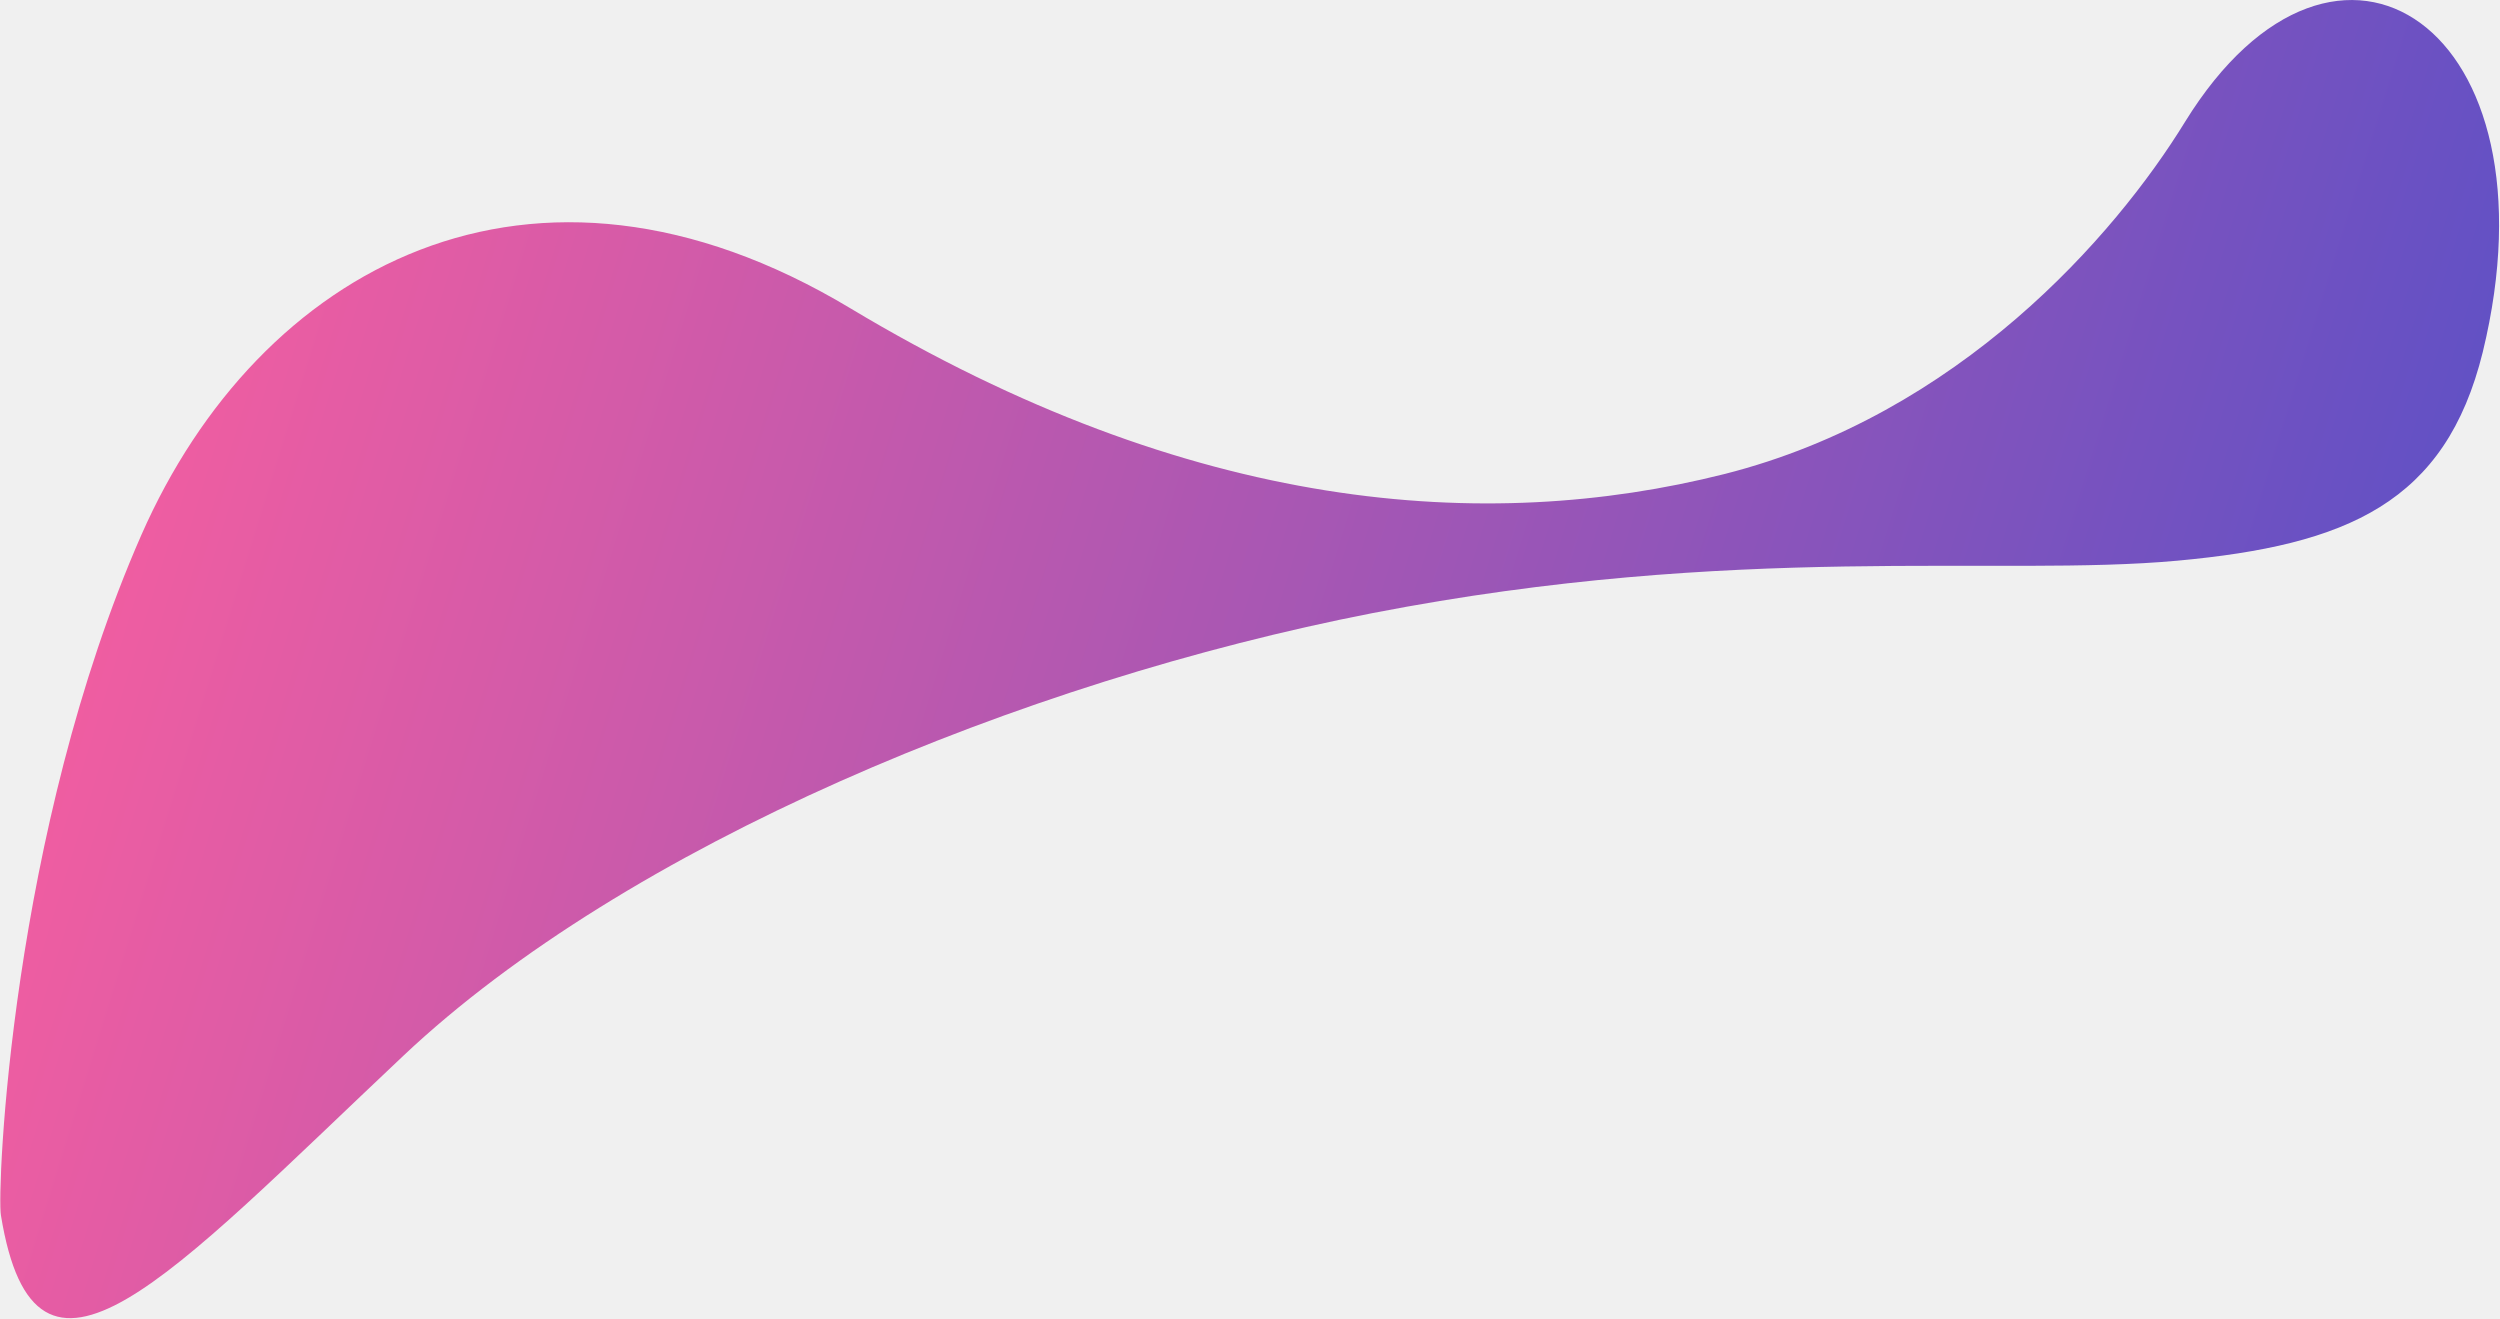
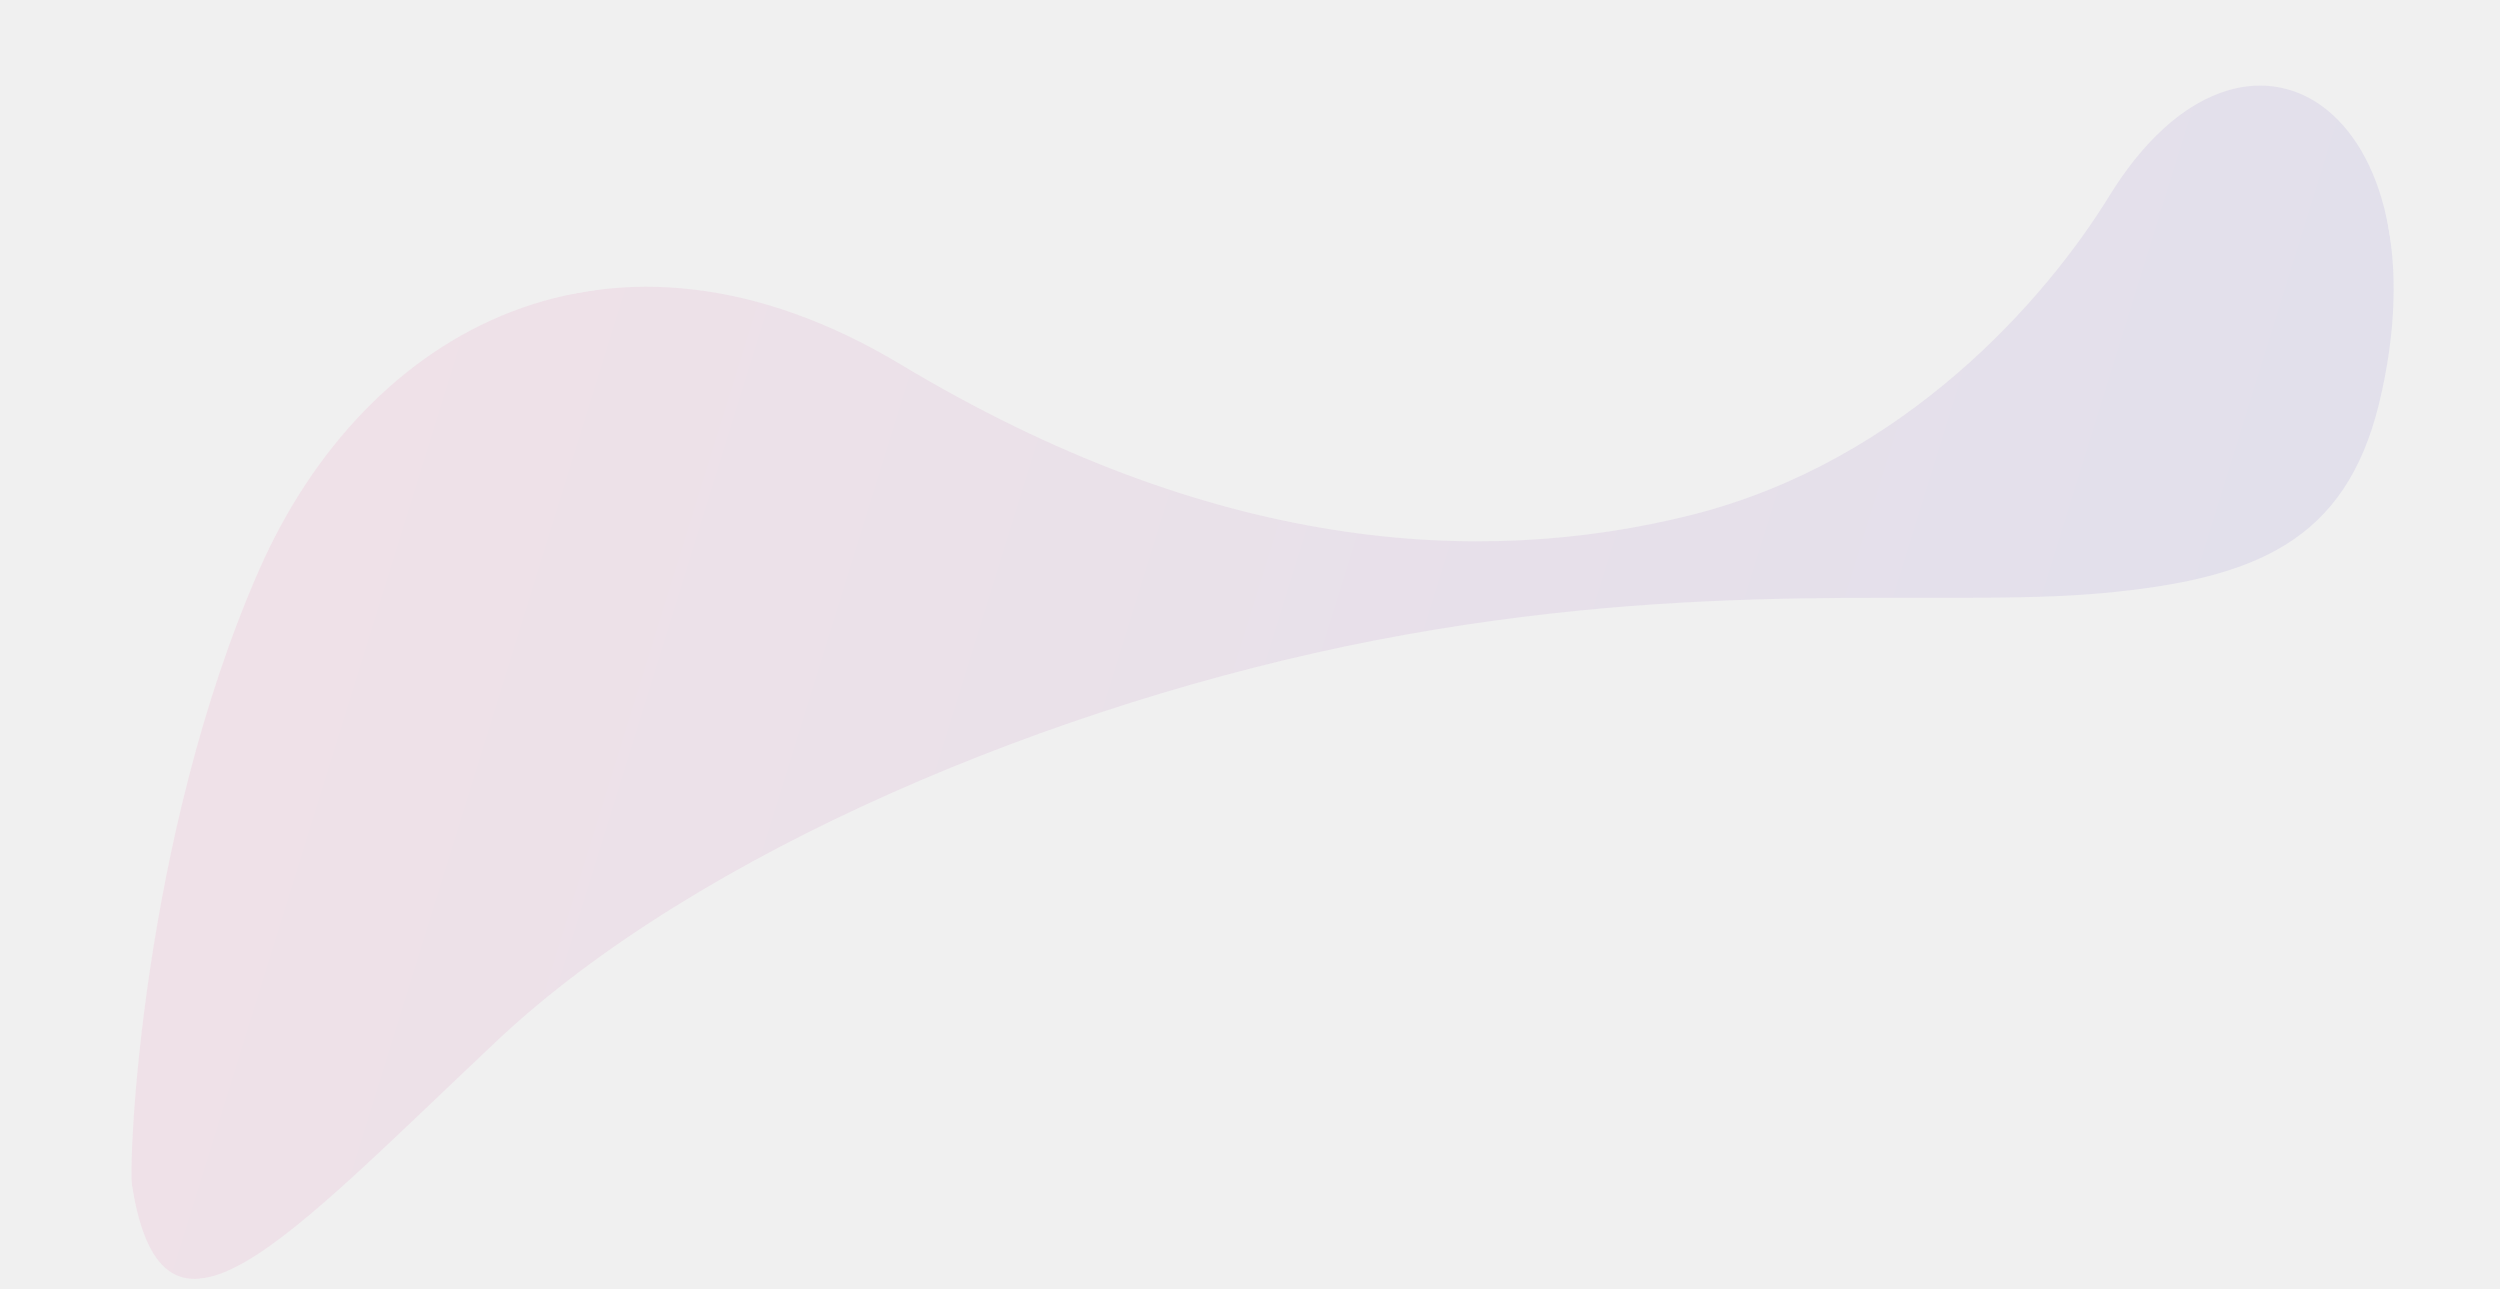
- <svg xmlns="http://www.w3.org/2000/svg" width="2381" height="1256" viewBox="0 0 2381 1256" fill="none">
-   <path d="M0.874 1157.39C-3.071 1134.12 10.35 792.353 134.69 509.372C246.304 255.714 505.856 111.145 809.633 293.458C1135.12 488.852 1415.87 508.501 1642.25 451.503C1865.67 394.993 2014.25 224.722 2080.97 116.147C2225.79 -118.485 2439.72 26.647 2364.58 335.355C2329.12 478.958 2235.65 519.107 2073.68 534.008C1904.38 549.583 1654.25 516.522 1307.31 583.898C972.717 649.13 596.191 805.793 384.466 1005.21C159.139 1217.61 33.908 1360.44 0.874 1157.39Z" fill="url(#paint0_linear_3063_26)" />
+ <svg xmlns="http://www.w3.org/2000/svg" width="2630" height="1355" viewBox="0 0 2630 1355" fill="none">
+   <g opacity="0.1" clip-path="url(#clip0_3063_25)">
+     <path d="M138.874 1247.39C134.929 1224.12 148.35 882.353 272.69 599.372C384.304 345.714 643.856 201.145 947.633 383.458C1273.12 578.852 1553.87 598.501 1780.25 541.503C2003.67 484.993 2152.25 314.722 2218.97 206.147C2363.79 -28.485 2577.72 116.647 2502.58 425.355C2467.12 568.958 2373.65 609.107 2211.68 624.008C2042.38 639.583 1792.25 606.522 1445.31 673.898C1110.72 739.13 734.191 895.793 522.466 1095.21C297.139 1307.61 171.908 1450.44 138.874 1247.39Z" fill="url(#paint0_linear_3063_25)" />
+   </g>
  <defs>
-     <linearGradient id="paint0_linear_3063_26" x1="2256.47" y1="972.768" x2="52.14" y2="289.488" gradientUnits="userSpaceOnUse">
+     <linearGradient id="paint0_linear_3063_25" x1="2394.47" y1="1062.77" x2="190.14" y2="379.488" gradientUnits="userSpaceOnUse">
      <stop stop-color="#5D50C6" />
      <stop offset="1" stop-color="#F85E9F" />
    </linearGradient>
+     <clipPath id="clip0_3063_25">
+       <rect width="2506.2" height="958.638" fill="white" transform="translate(0.472656 408.322) rotate(-9.36634)" />
+     </clipPath>
  </defs>
</svg>
